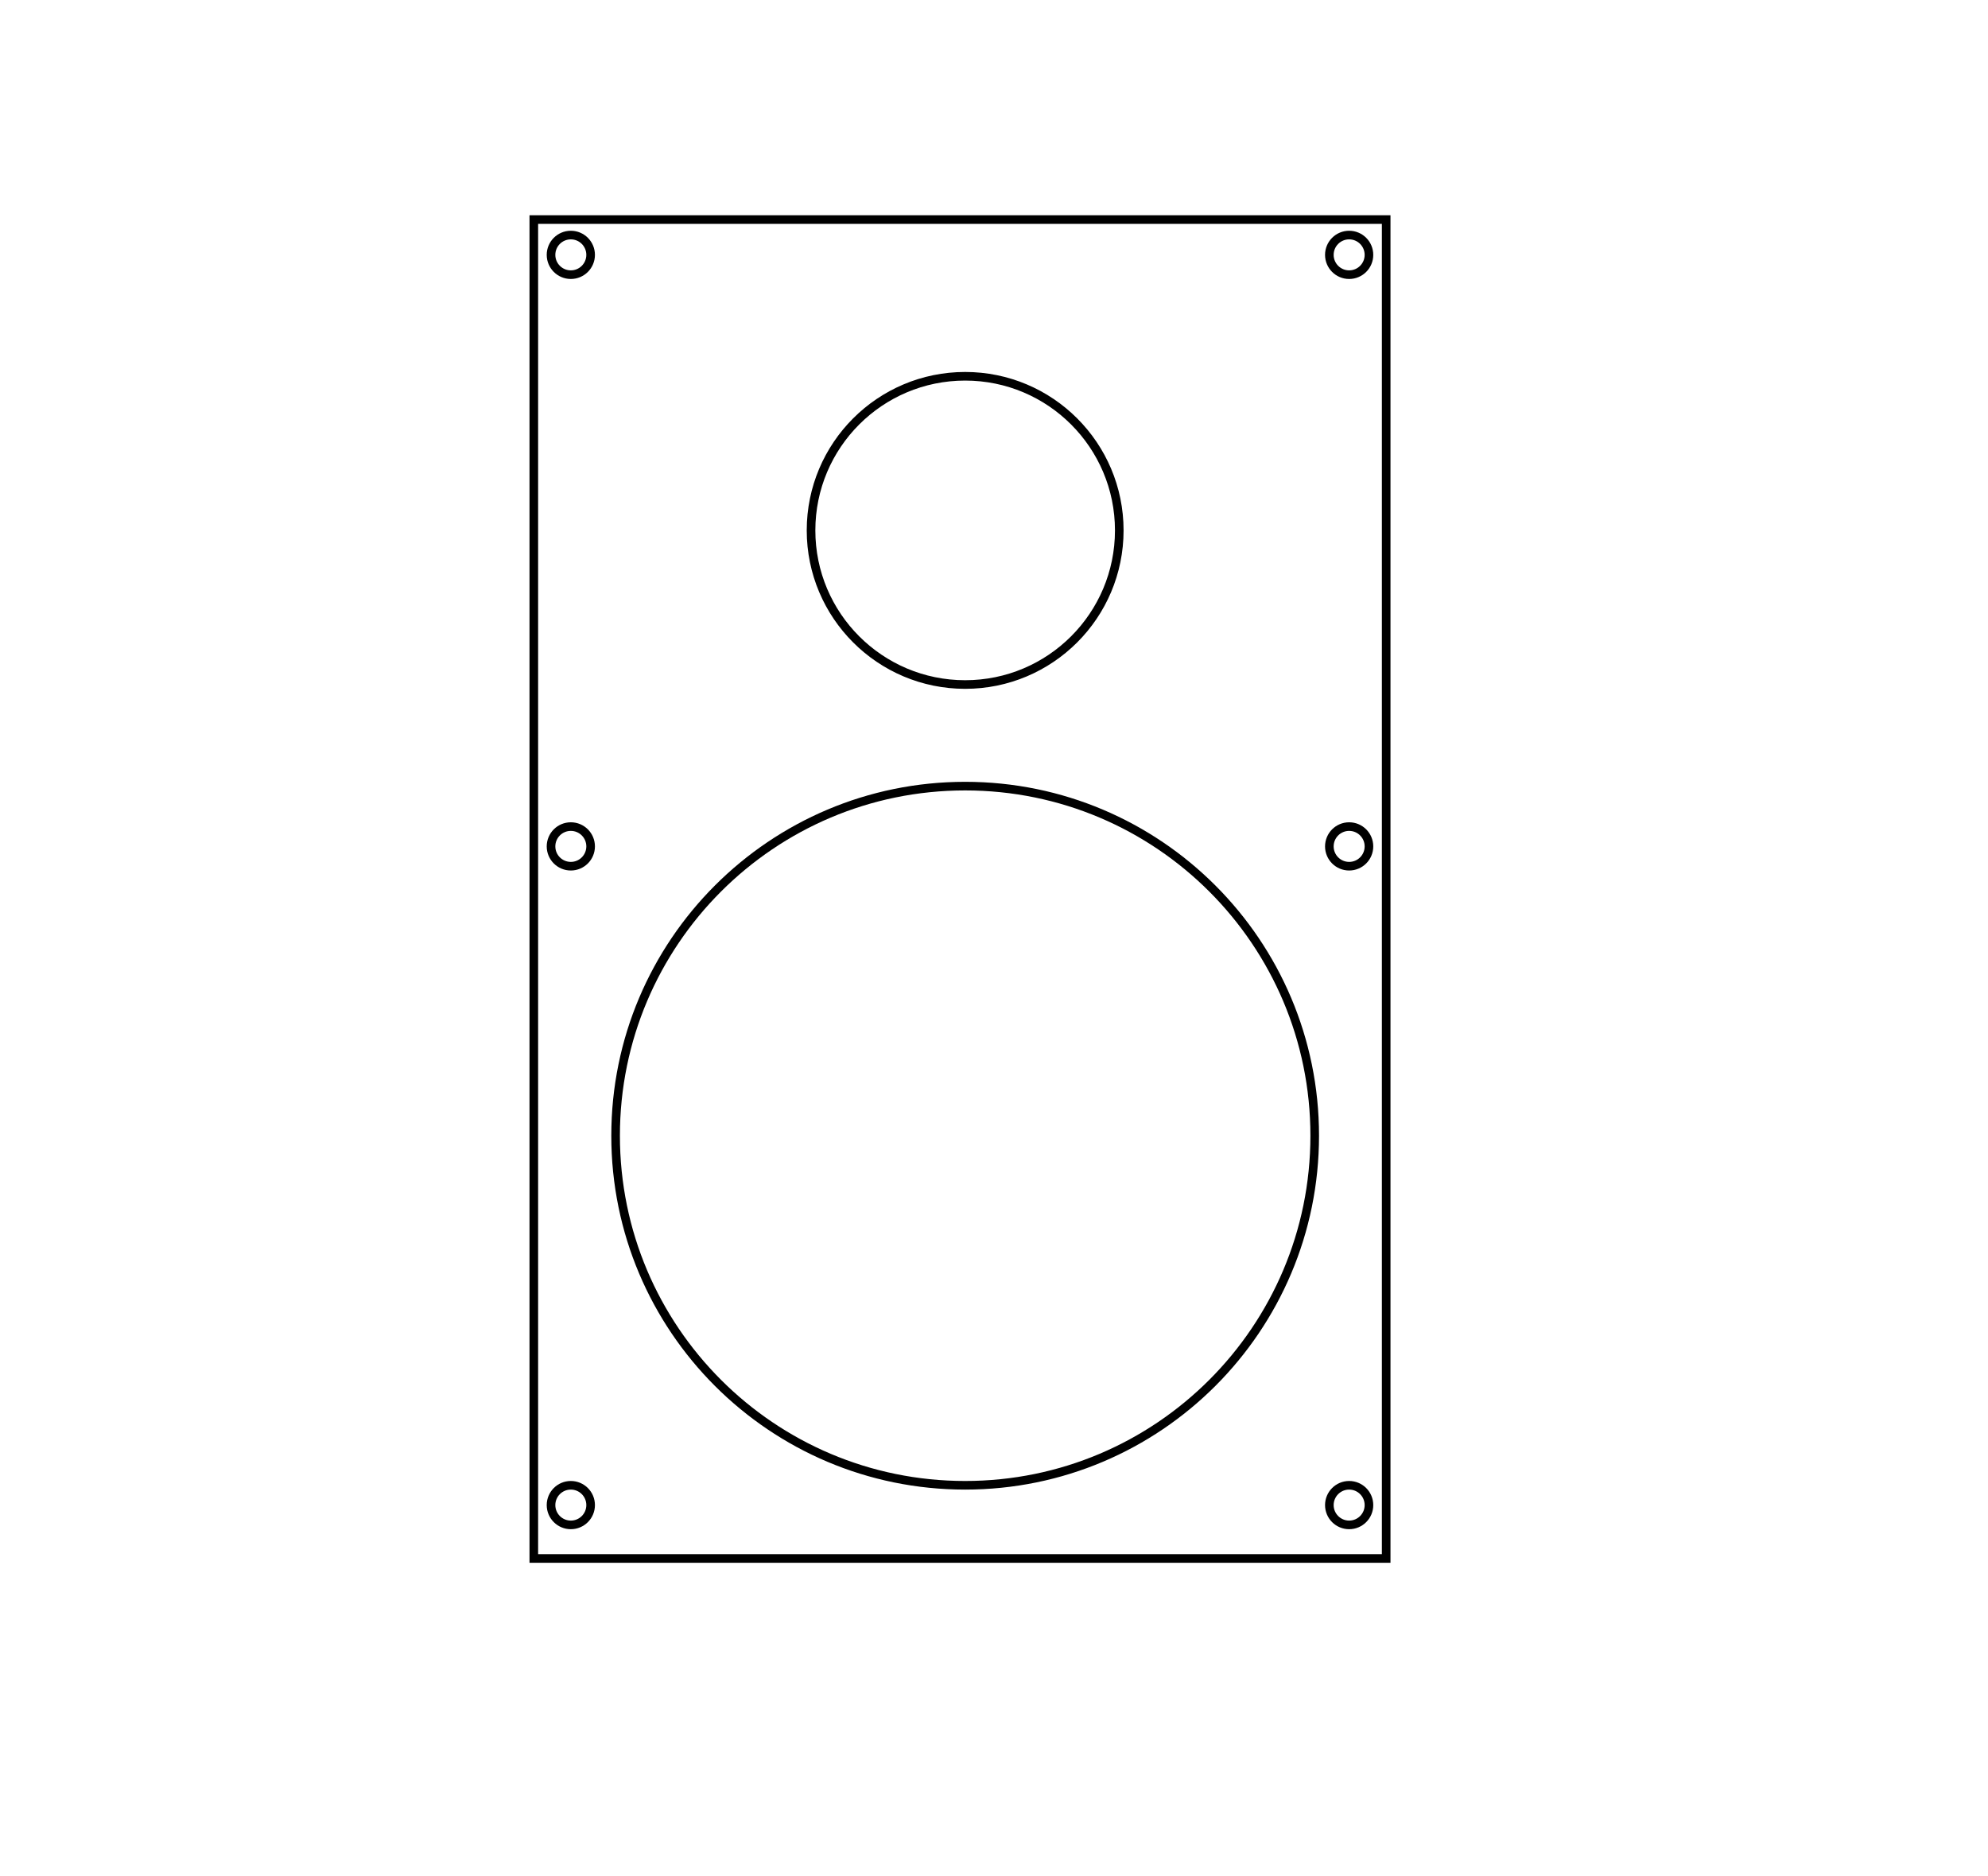
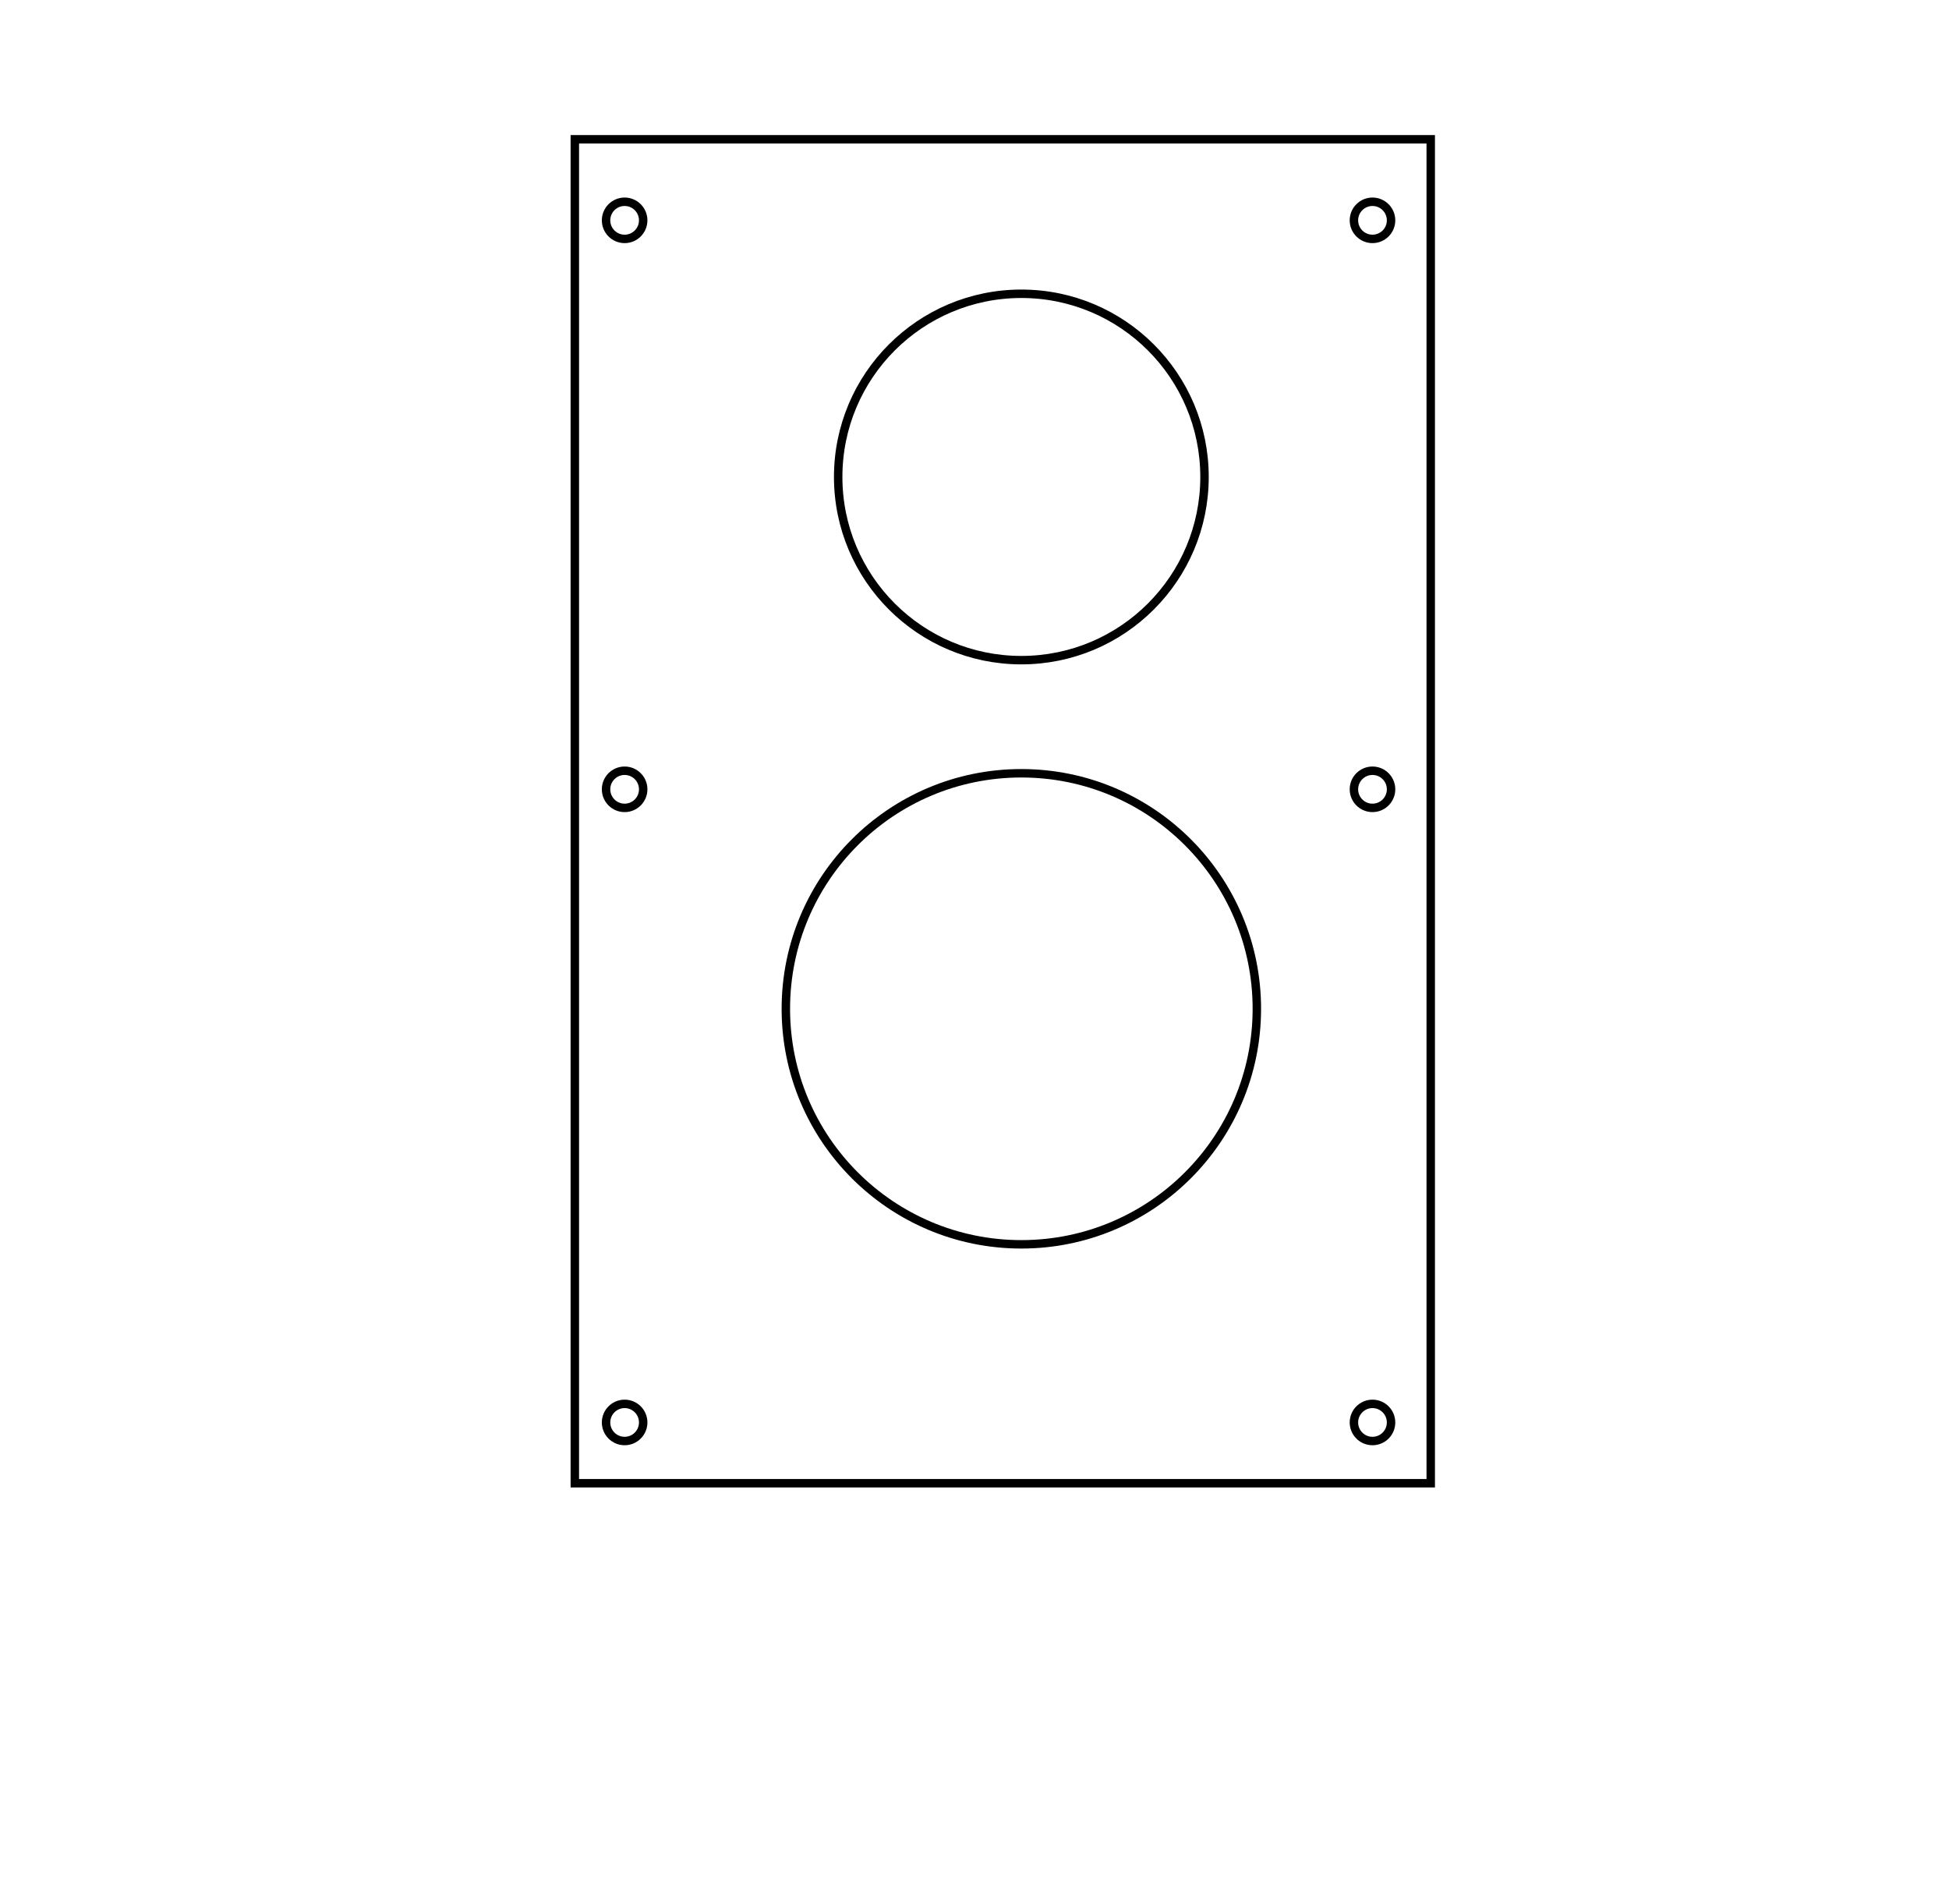
- <svg xmlns="http://www.w3.org/2000/svg" version="1.1" id="Layer_1" x="0px" y="0px" viewBox="0 0 230.9 217.8" style="enable-background:new 0 0 230.9 217.8;" xml:space="preserve">
+ <svg xmlns="http://www.w3.org/2000/svg" version="1.1" id="Layer_1" x="0px" y="0px" viewBox="0 0 230.9 225.5" style="enable-background:new 0 0 230.9 225.5;" xml:space="preserve">
  <style type="text/css">
	.st0{fill:none;stroke:#000000;stroke-miterlimit:10;}
</style>
-   <circle class="st0" cx="112.1" cy="131.9" r="40.6" />
-   <circle class="st0" cx="112.1" cy="61.6" r="17.9" />
-   <rect x="62" y="25.5" class="st0" width="99" height="155.5" />
-   <circle class="st0" cx="66.3" cy="29.6" r="2.3" />
-   <circle class="st0" cx="156.7" cy="29.6" r="2.3" />
-   <circle class="st0" cx="66.3" cy="98.3" r="2.3" />
-   <circle class="st0" cx="156.7" cy="98.3" r="2.3" />
-   <circle class="st0" cx="156.7" cy="174.8" r="2.3" />
-   <circle class="st0" cx="66.3" cy="174.8" r="2.3" />
+   <rect x="68.1" y="16.5" class="st0" width="101.4" height="159.2" />
+   <circle class="st0" cx="74" cy="26.1" r="2.2" />
+   <circle class="st0" cx="162.6" cy="26.1" r="2.2" />
+   <circle class="st0" cx="74" cy="93.5" r="2.2" />
+   <circle class="st0" cx="121" cy="119.5" r="27.9" />
+   <circle class="st0" cx="121" cy="56.5" r="21.7" />
+   <circle class="st0" cx="162.6" cy="93.5" r="2.2" />
+   <circle class="st0" cx="162.6" cy="168.5" r="2.2" />
+   <circle class="st0" cx="74" cy="168.5" r="2.2" />
</svg>
